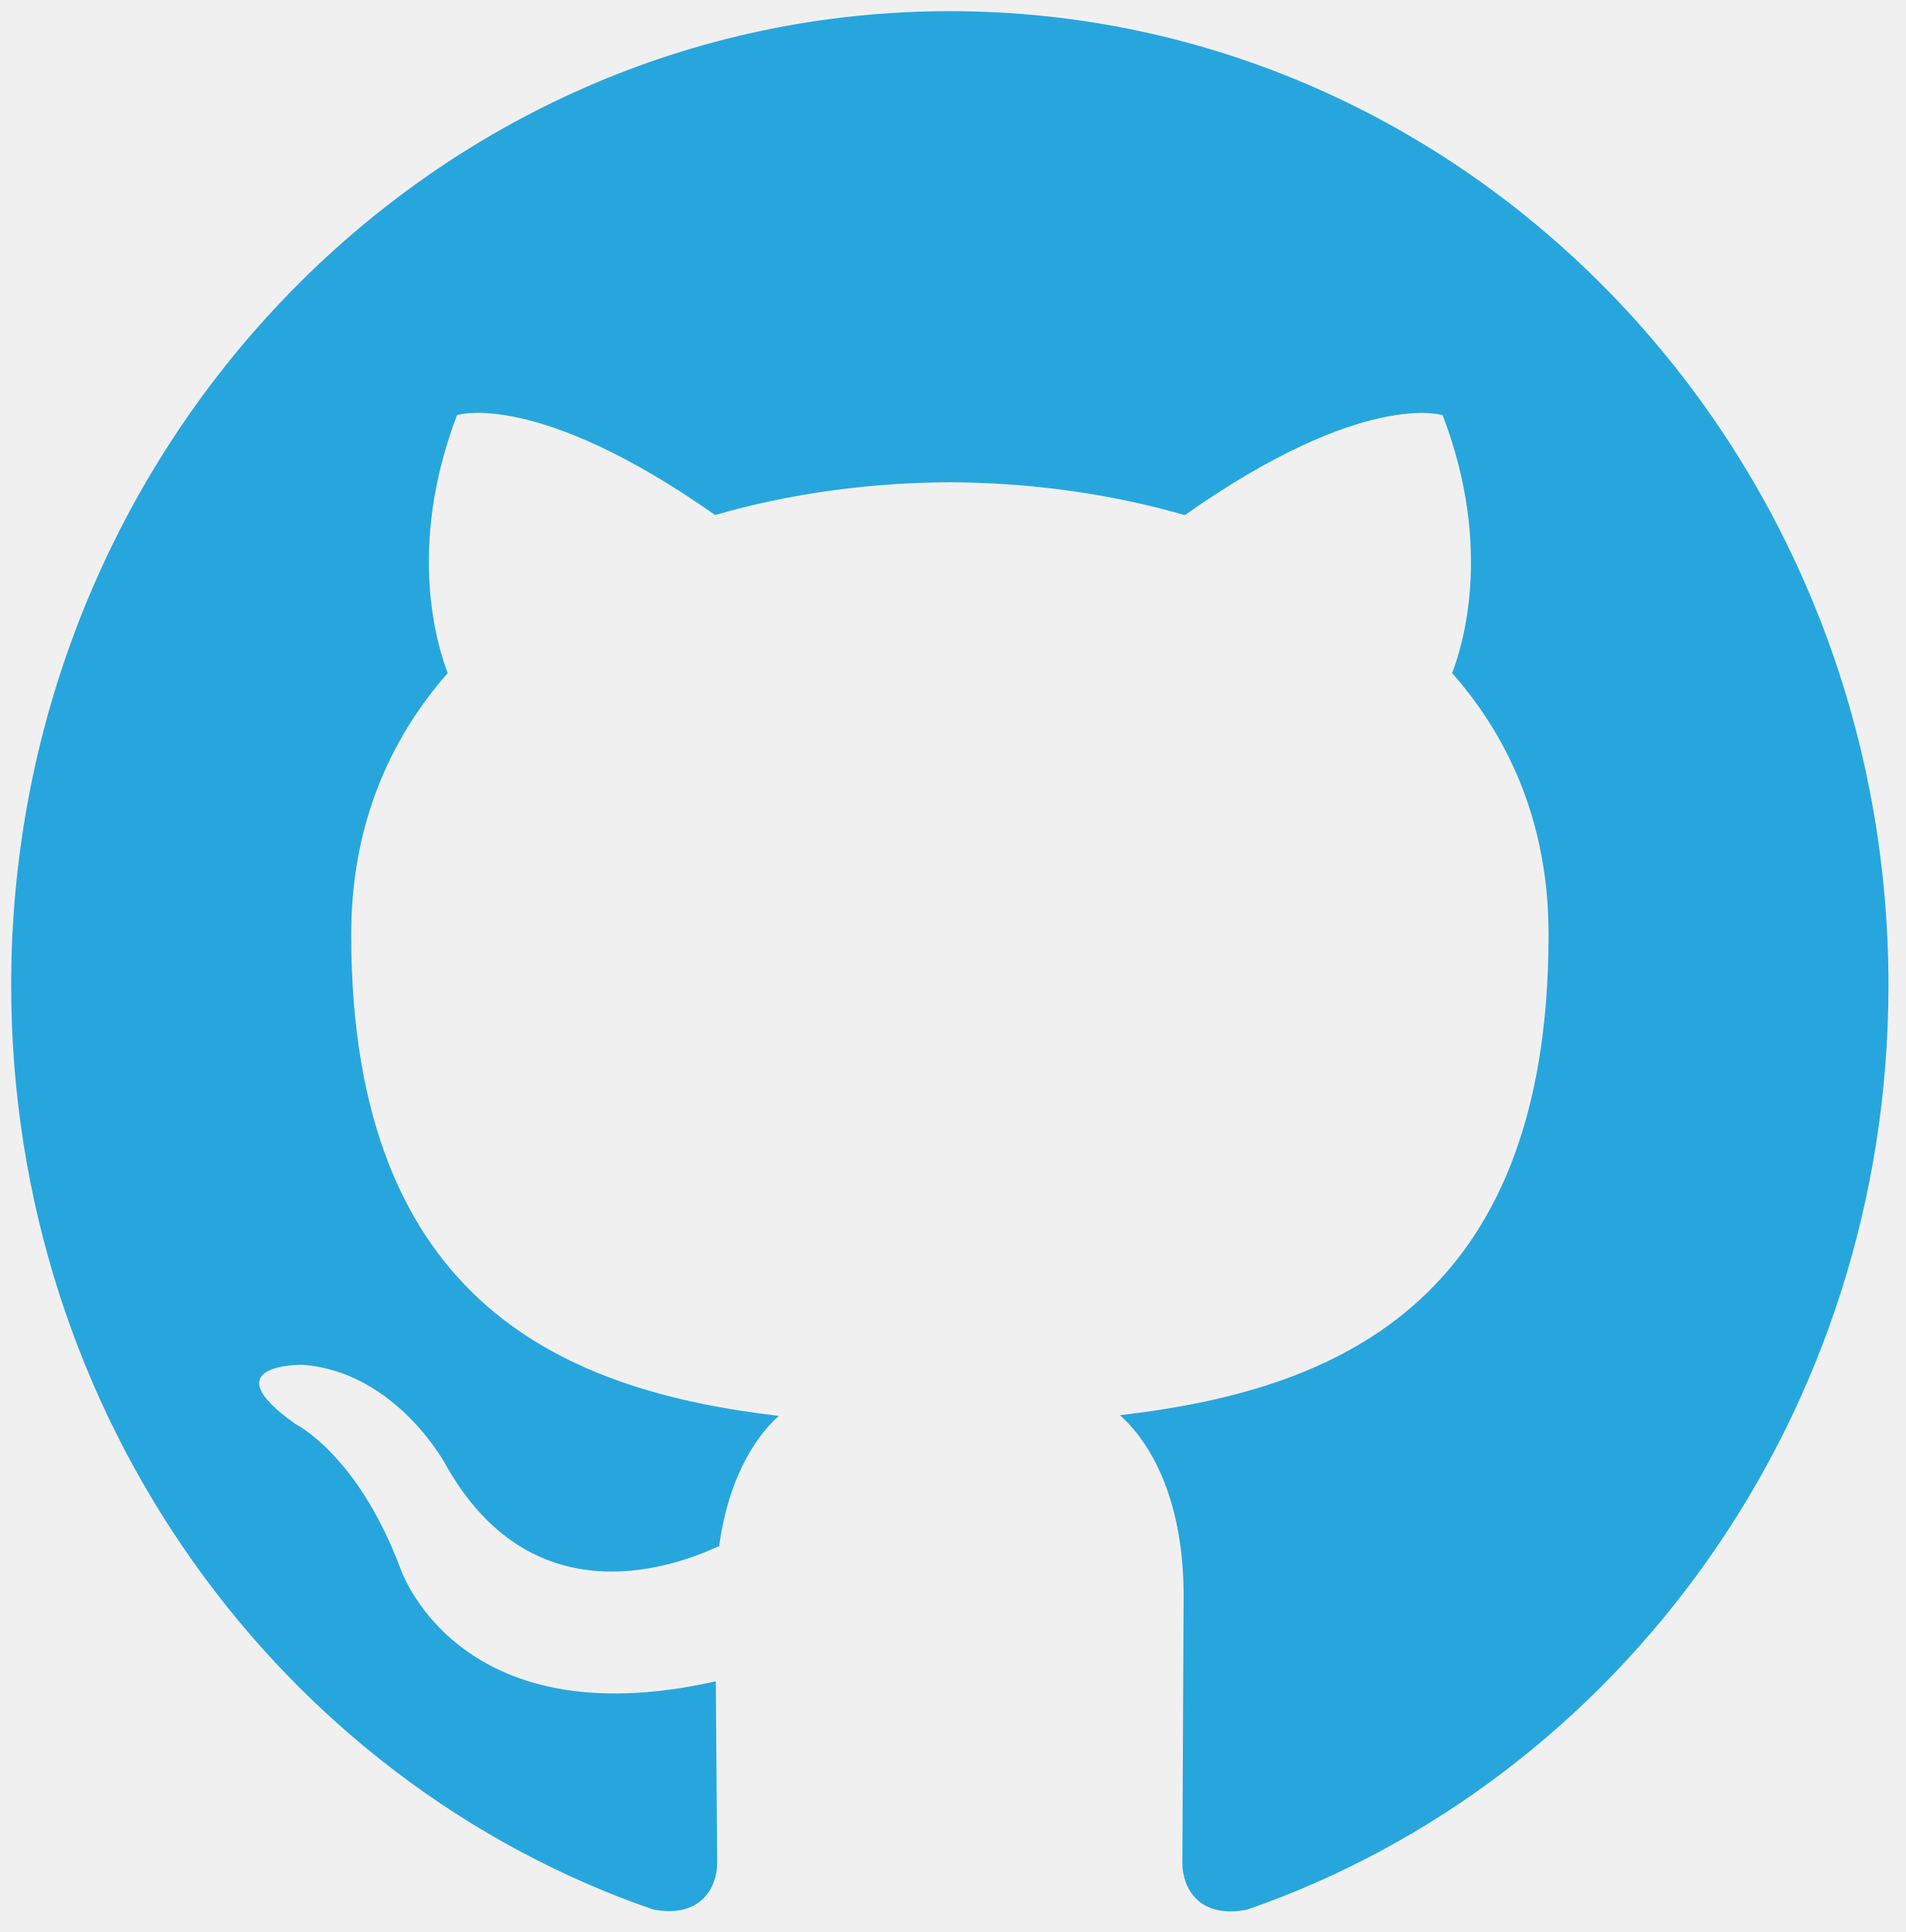
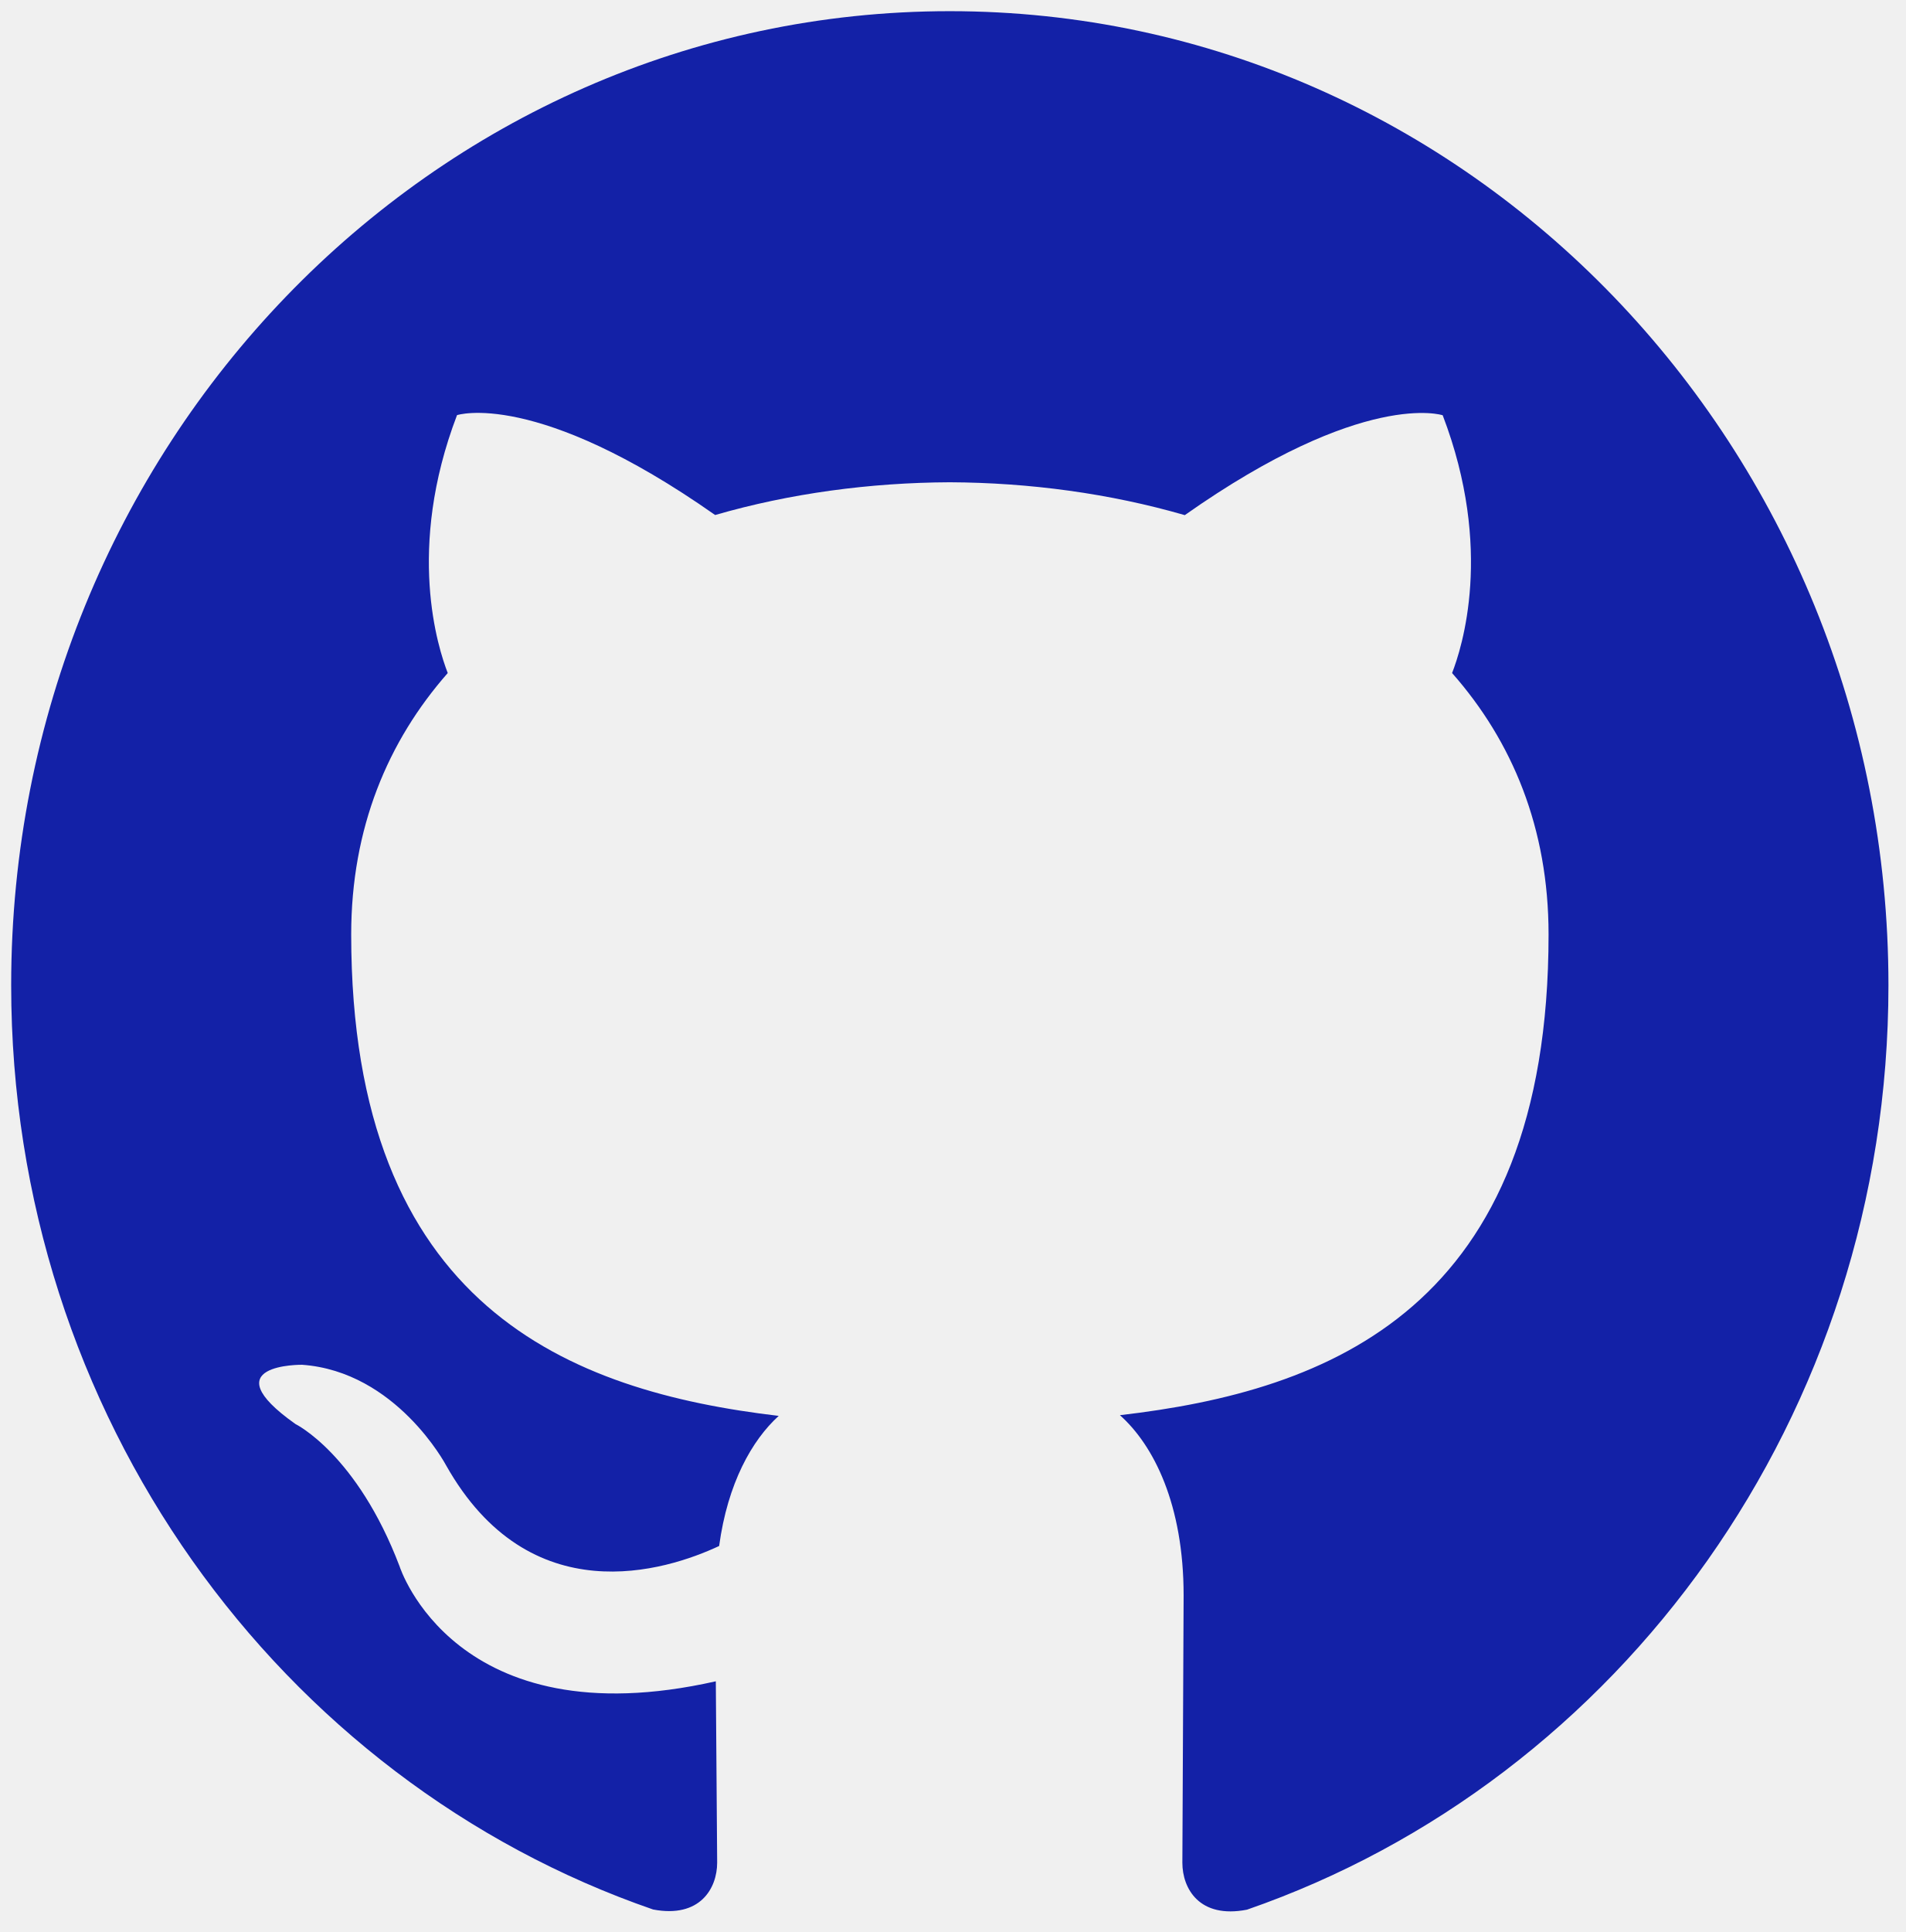
<svg xmlns="http://www.w3.org/2000/svg" xmlns:xlink="http://www.w3.org/1999/xlink" viewBox="0 0 148.744 150.744" fill="#fff" fill-rule="evenodd" stroke="#000" stroke-linecap="round" stroke-linejoin="round">
  <use xlink:href="#a" x=".872" y=".872" />
  <symbol id="a" overflow="visible">
-     <path d="M73.256 0C32.801 0 0 34.029 0 76.001c0 33.586 20.988 62.069 50.1 72.115 3.663.698 4.999-1.652 4.999-3.656l-.105-14.149c-20.372 4.593-24.677-8.961-24.677-8.961-3.335-8.777-8.133-11.114-8.133-11.114-6.658-4.713.523-4.622.523-4.622 7.355.529 11.227 7.831 11.227 7.831 6.537 11.616 17.151 8.257 21.319 6.309.666-4.901 2.564-8.257 4.65-10.151-16.261-1.919-33.366-8.442-33.366-37.565 0-8.302 2.857-15.075 7.535-20.396-.747-1.929-3.269-9.663.724-20.123 0 0 6.143-2.041 20.145 7.793 5.84-1.692 12.105-2.529 18.314-2.555 6.223.028 12.492.872 18.34 2.564 13.978-9.844 20.128-7.793 20.128-7.793 4.006 10.47 1.483 18.192.733 20.114 4.695 5.32 7.53 12.093 7.53 20.396 0 29.198-17.133 35.627-33.453 37.509 2.639 2.355 4.971 6.977 4.971 14.065l-.098 20.855c0 2.023 1.333 4.388 5.044 3.663 29.091-10.078 50.062-38.561 50.062-72.129C146.512 34.029 113.71 0 73.256 0z" fill="#27A6DD" stroke="none" />
+     <path d="M73.256 0C32.801 0 0 34.029 0 76.001c0 33.586 20.988 62.069 50.1 72.115 3.663.698 4.999-1.652 4.999-3.656l-.105-14.149c-20.372 4.593-24.677-8.961-24.677-8.961-3.335-8.777-8.133-11.114-8.133-11.114-6.658-4.713.523-4.622.523-4.622 7.355.529 11.227 7.831 11.227 7.831 6.537 11.616 17.151 8.257 21.319 6.309.666-4.901 2.564-8.257 4.65-10.151-16.261-1.919-33.366-8.442-33.366-37.565 0-8.302 2.857-15.075 7.535-20.396-.747-1.929-3.269-9.663.724-20.123 0 0 6.143-2.041 20.145 7.793 5.84-1.692 12.105-2.529 18.314-2.555 6.223.028 12.492.872 18.34 2.564 13.978-9.844 20.128-7.793 20.128-7.793 4.006 10.47 1.483 18.192.733 20.114 4.695 5.32 7.53 12.093 7.53 20.396 0 29.198-17.133 35.627-33.453 37.509 2.639 2.355 4.971 6.977 4.971 14.065l-.098 20.855c0 2.023 1.333 4.388 5.044 3.663 29.091-10.078 50.062-38.561 50.062-72.129C146.512 34.029 113.71 0 73.256 0z" fill="#1321A7" stroke="none" />
  </symbol>
</svg>
